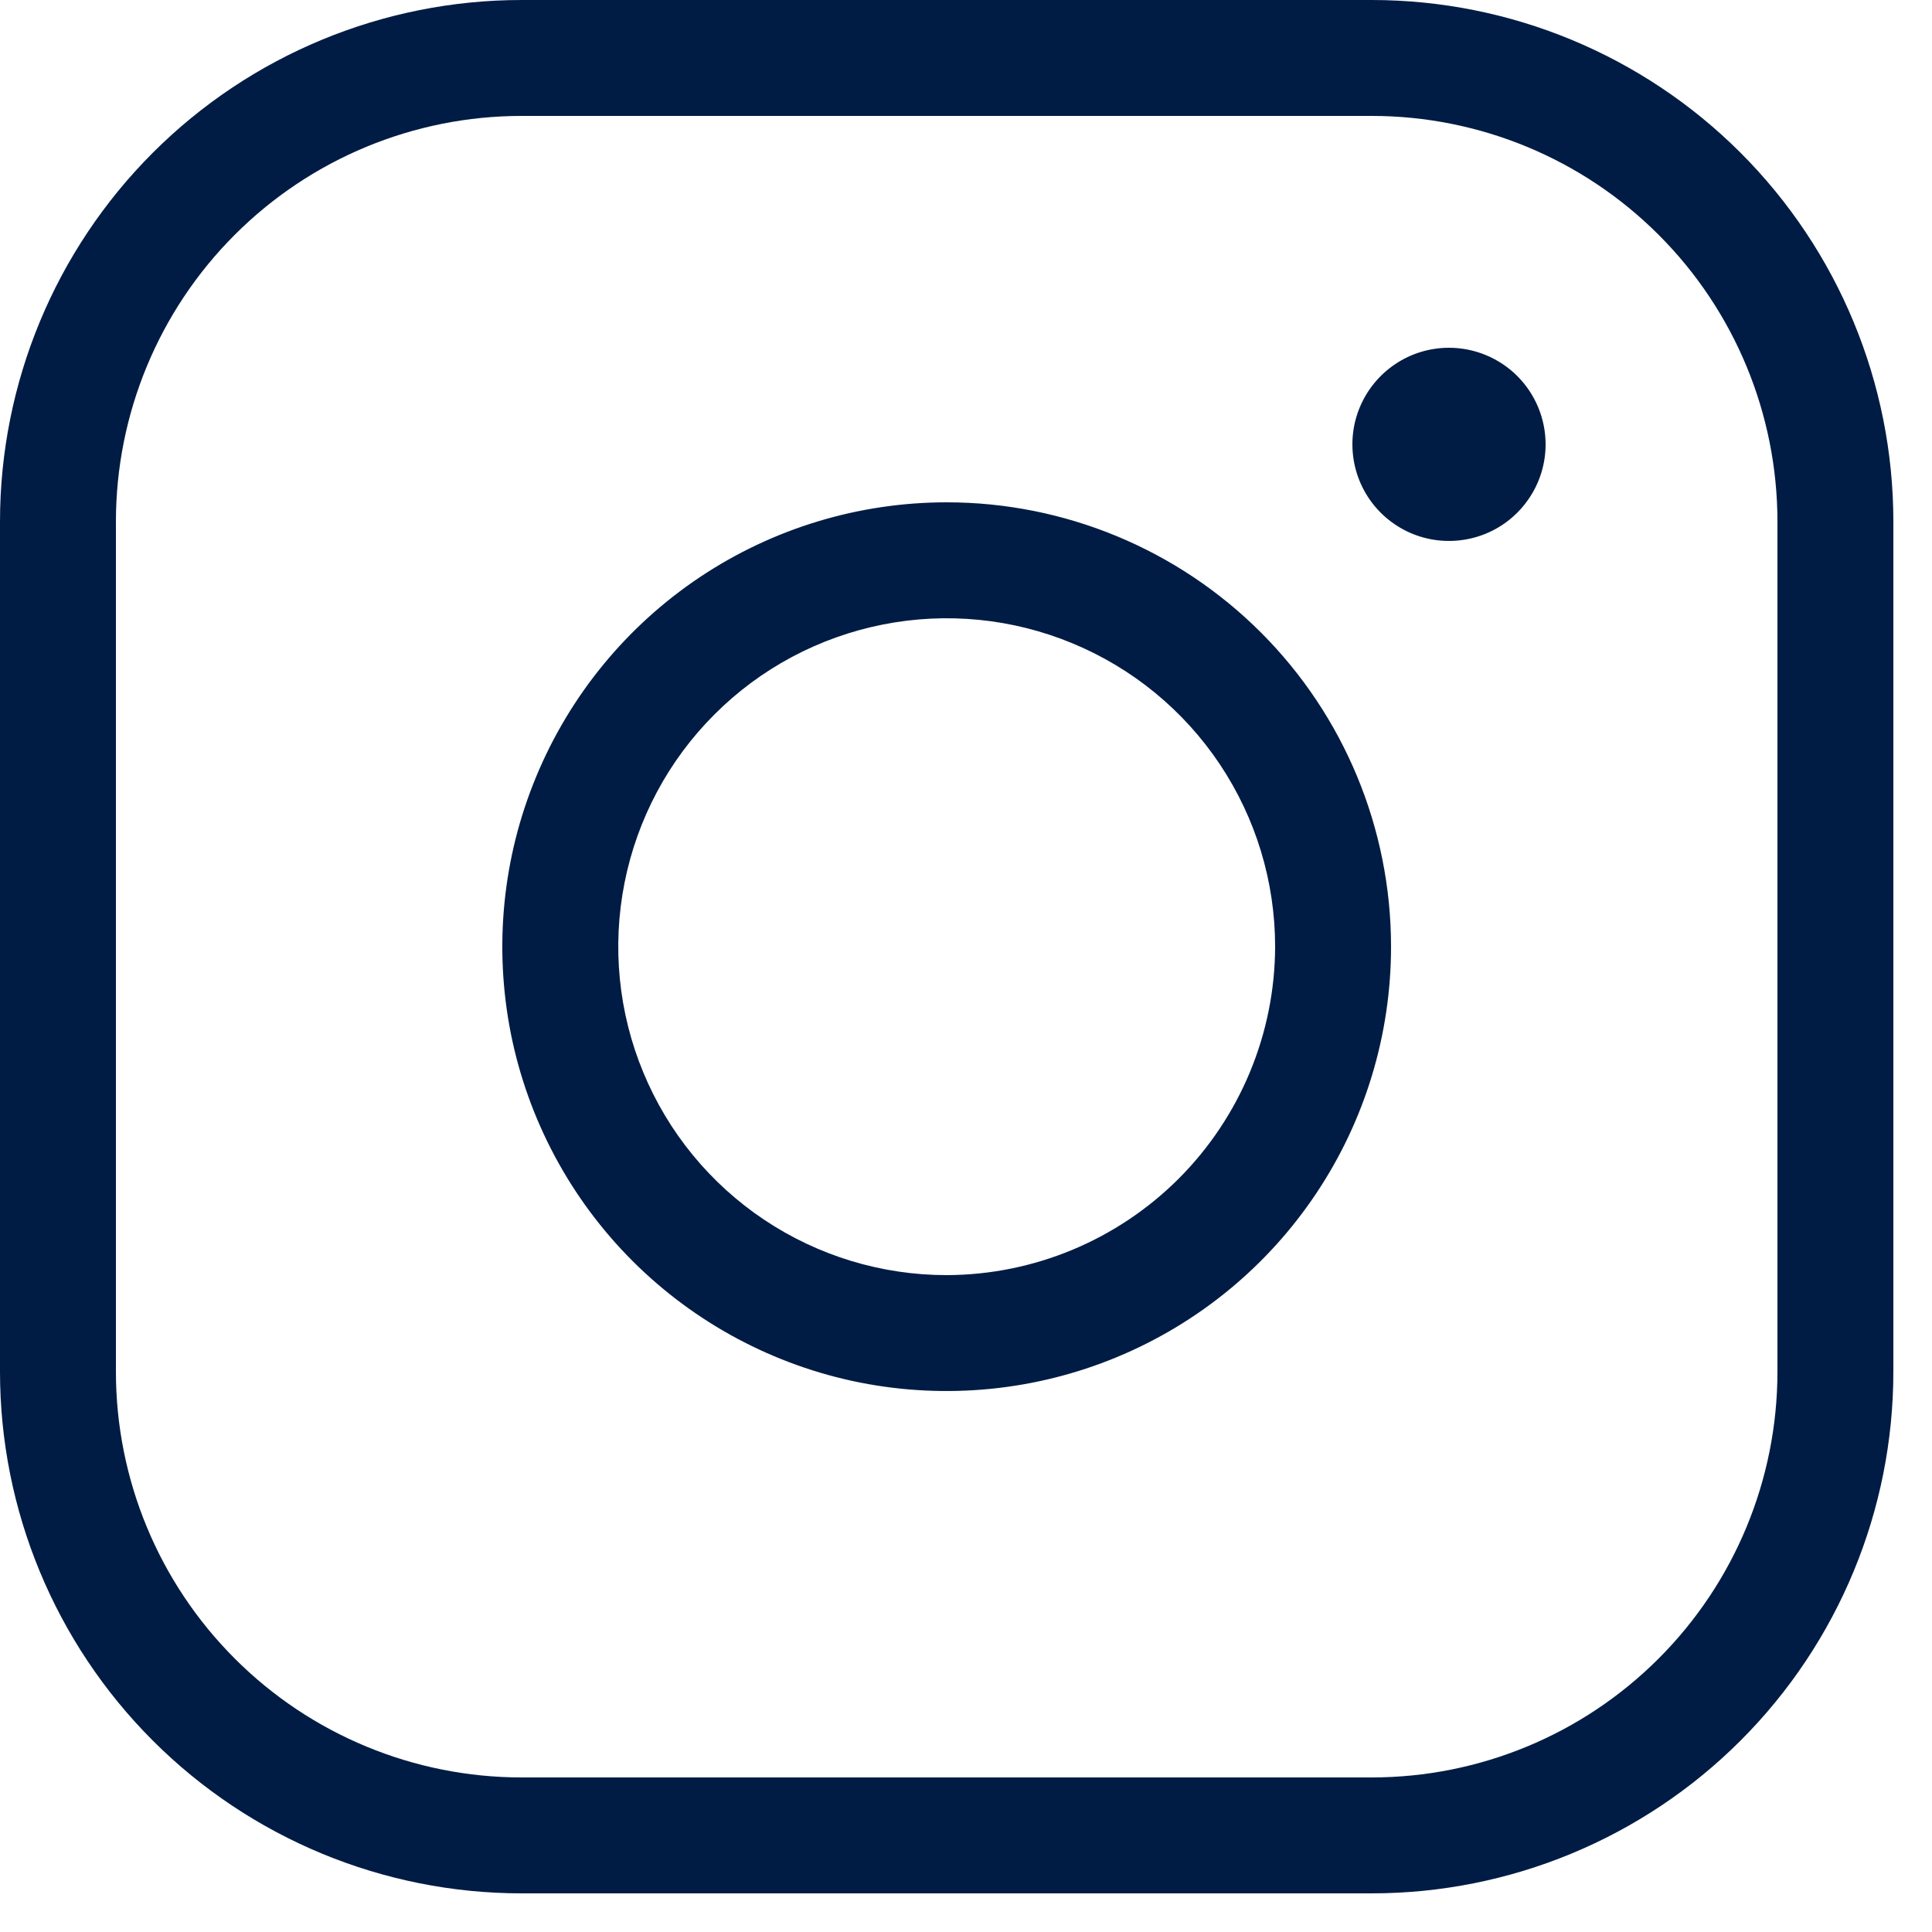
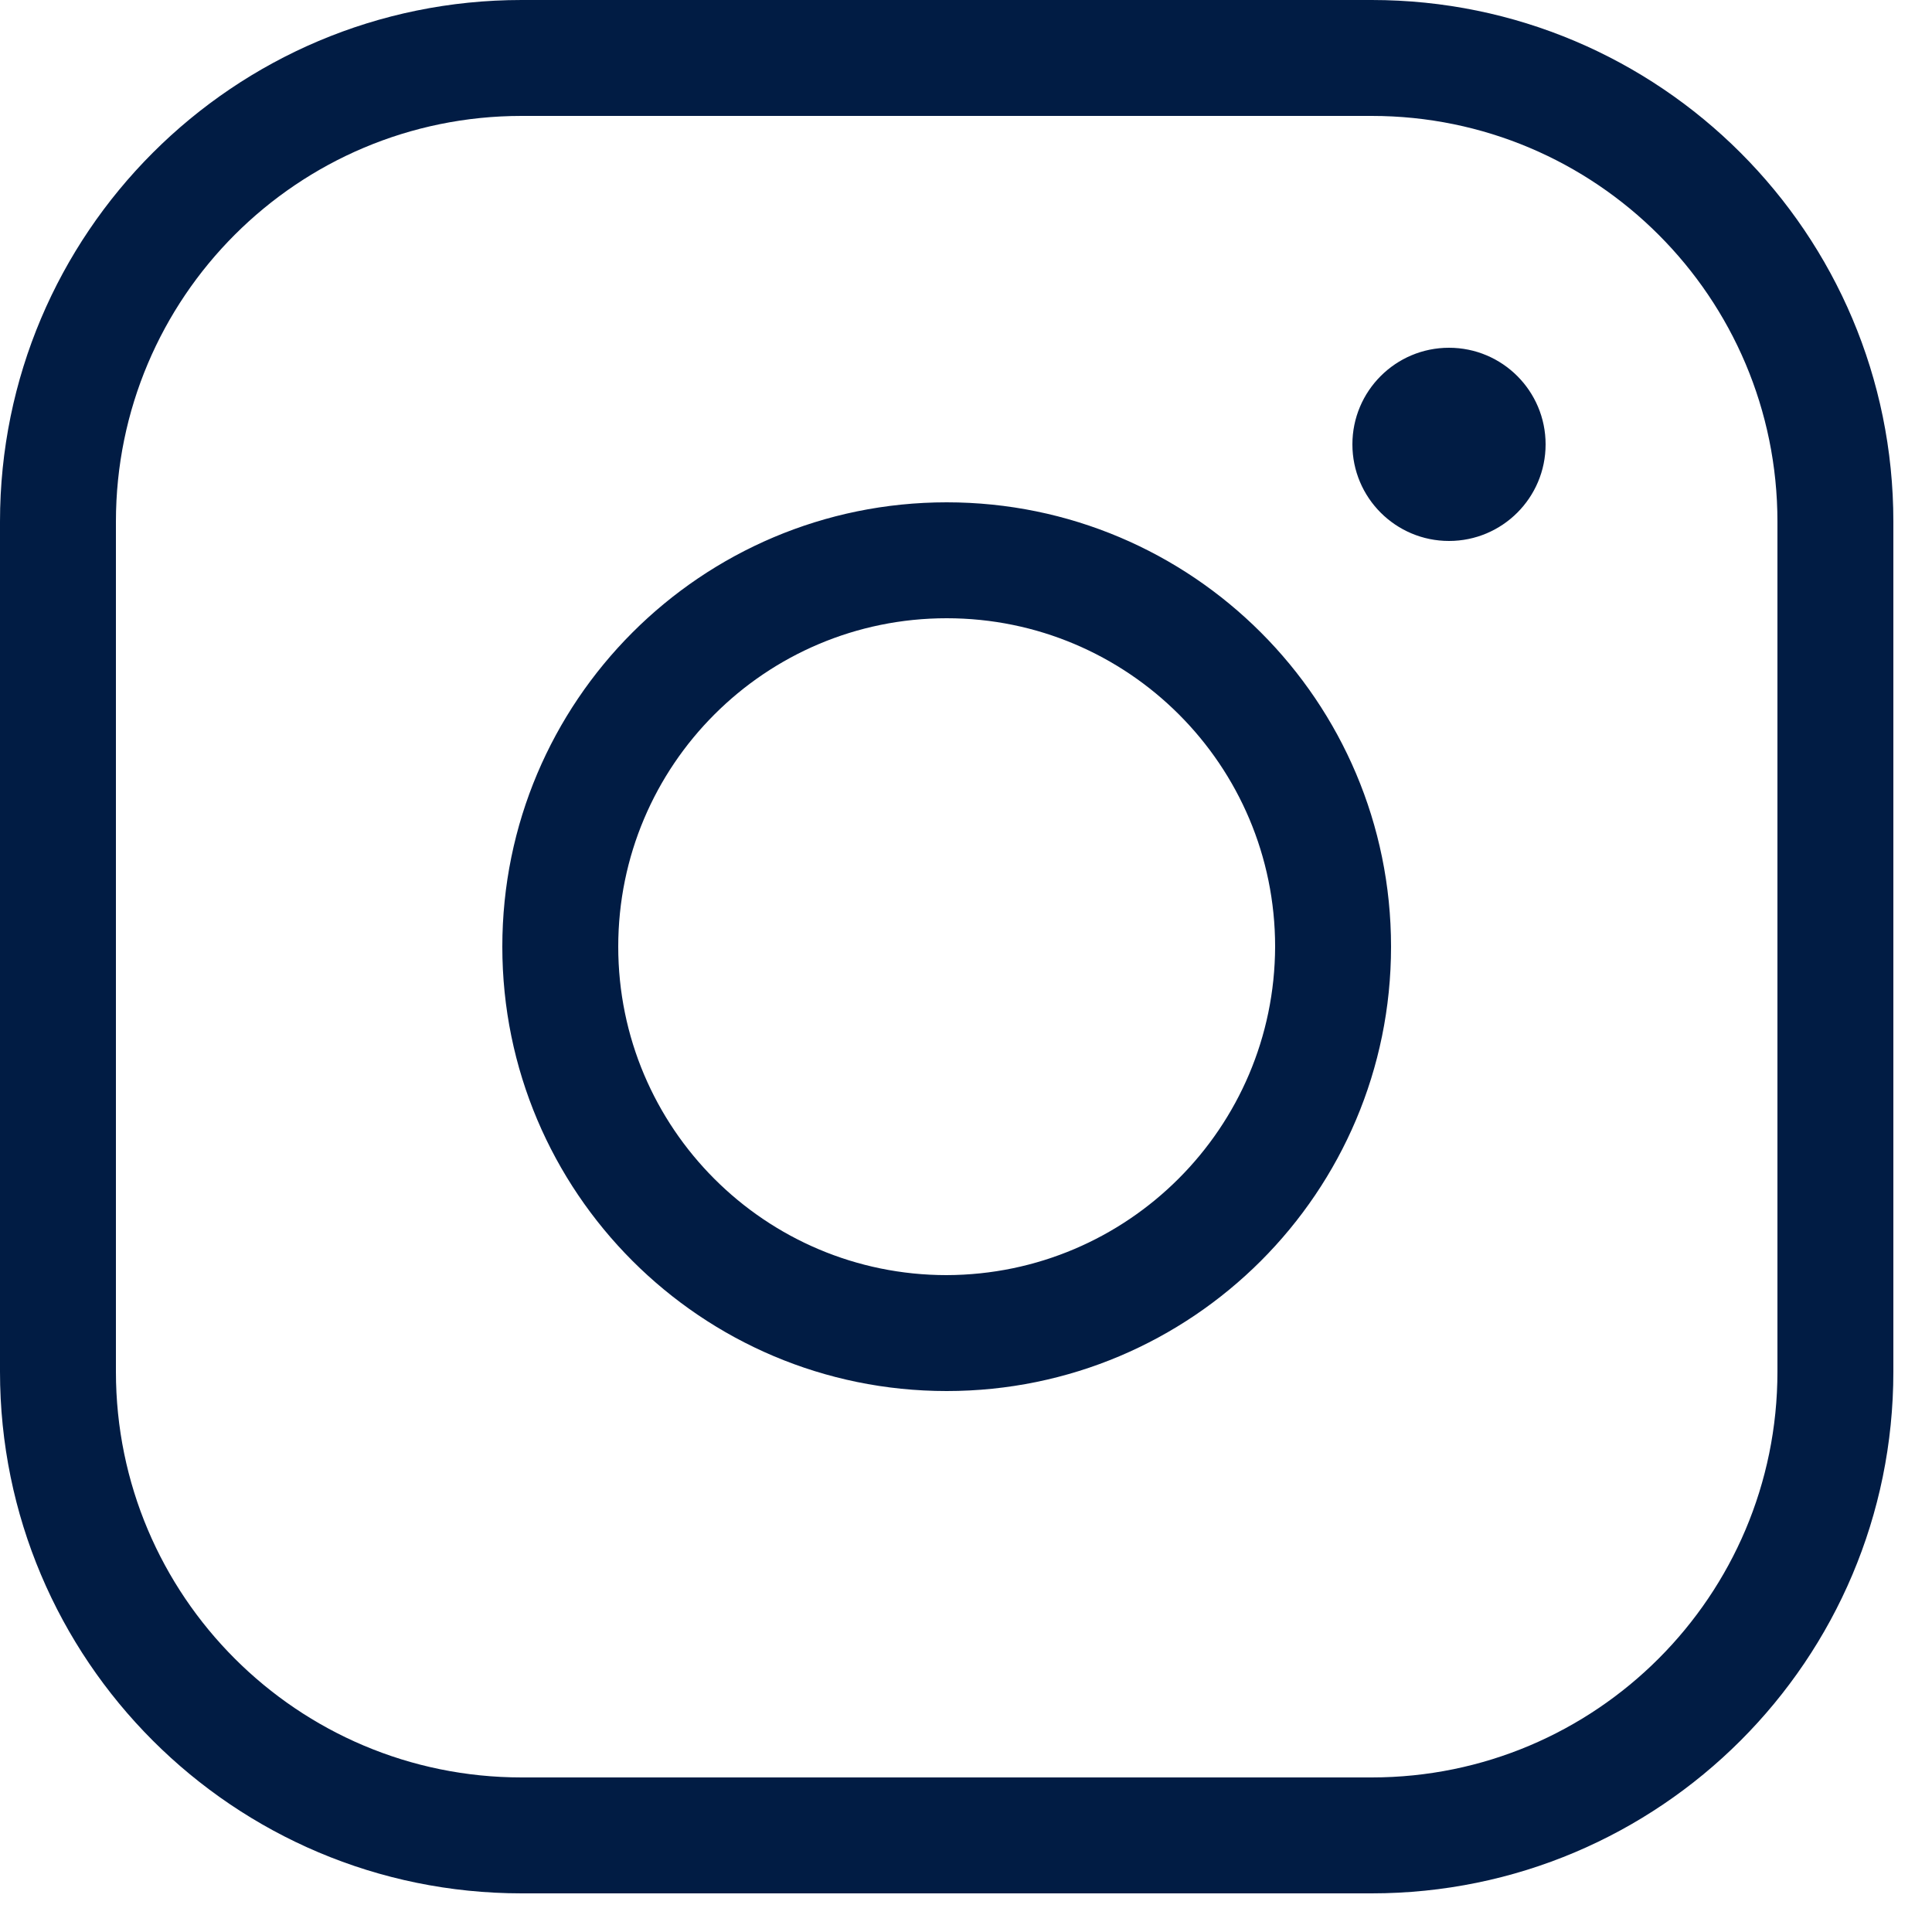
- <svg xmlns="http://www.w3.org/2000/svg" width="25" height="25" viewBox="0 0 25 25" fill="none">
-   <path d="M12.25 6.5C11.113 6.5 10.001 6.837 9.055 7.469C8.11 8.101 7.373 8.999 6.938 10.05C6.502 11.1 6.389 12.256 6.61 13.372C6.832 14.487 7.38 15.512 8.184 16.316C8.988 17.12 10.013 17.668 11.128 17.89C12.244 18.111 13.4 17.997 14.45 17.562C15.501 17.127 16.399 16.39 17.031 15.444C17.663 14.499 18 13.387 18 12.25C18 10.725 17.394 9.262 16.316 8.184C15.238 7.106 13.775 6.5 12.25 6.5ZM12.25 16.5C11.409 16.5 10.588 16.251 9.889 15.784C9.19 15.317 8.645 14.653 8.324 13.876C8.002 13.1 7.918 12.245 8.082 11.421C8.246 10.596 8.65 9.839 9.245 9.245C9.839 8.65 10.596 8.246 11.421 8.082C12.245 7.918 13.1 8.002 13.876 8.324C14.653 8.645 15.317 9.19 15.784 9.889C16.251 10.588 16.5 11.409 16.5 12.25C16.497 13.376 16.048 14.455 15.252 15.252C14.455 16.048 13.376 16.497 12.25 16.5ZM17.75 0H6.75C4.96 0 3.243 0.711 1.977 1.977C0.711 3.243 0 4.96 0 6.75V17.75C0 19.54 0.711 21.257 1.977 22.523C3.243 23.789 4.96 24.5 6.75 24.5H17.75C19.54 24.5 21.257 23.789 22.523 22.523C23.789 21.257 24.5 19.54 24.5 17.75V6.75C24.5 4.96 23.789 3.243 22.523 1.977C21.257 0.711 19.54 0 17.75 0ZM23 17.75C23 19.142 22.447 20.478 21.462 21.462C20.478 22.447 19.142 23 17.75 23H6.75C5.358 23 4.022 22.447 3.038 21.462C2.053 20.478 1.5 19.142 1.5 17.75V6.75C1.5 5.358 2.053 4.022 3.038 3.038C4.022 2.053 5.358 1.5 6.75 1.5H17.75C19.142 1.5 20.478 2.053 21.462 3.038C22.447 4.022 23 5.358 23 6.75V17.75ZM20 5.75C20 5.997 19.927 6.239 19.789 6.444C19.652 6.65 19.457 6.81 19.228 6.905C19 6.999 18.749 7.024 18.506 6.976C18.264 6.928 18.041 6.809 17.866 6.634C17.691 6.459 17.572 6.236 17.524 5.994C17.476 5.751 17.5 5.5 17.595 5.272C17.69 5.043 17.85 4.848 18.055 4.711C18.261 4.573 18.503 4.5 18.75 4.5C19.081 4.5 19.399 4.632 19.634 4.866C19.868 5.101 20 5.418 20 5.75Z" fill="#011C44" />
+ <svg xmlns="http://www.w3.org/2000/svg" fill="none" viewBox="0 0 25 25">
+   <path fill="#011C44" d="M12.25 6.5a5.75 5.75 0 1 0 0 11.5 5.75 5.75 0 0 0 0-11.5m0 10a4.25 4.25 0 1 1 4.25-4.25 4.263 4.263 0 0 1-4.25 4.25M17.75 0h-11A6.75 6.75 0 0 0 0 6.75v11a6.75 6.75 0 0 0 6.75 6.75h11a6.75 6.75 0 0 0 6.75-6.75v-11A6.75 6.75 0 0 0 17.75 0M23 17.75A5.25 5.25 0 0 1 17.75 23h-11a5.25 5.25 0 0 1-5.25-5.25v-11A5.25 5.25 0 0 1 6.75 1.5h11A5.25 5.25 0 0 1 23 6.75zm-3-12a1.25 1.25 0 1 1-2.5 0 1.25 1.25 0 0 1 2.5 0" />
</svg>
